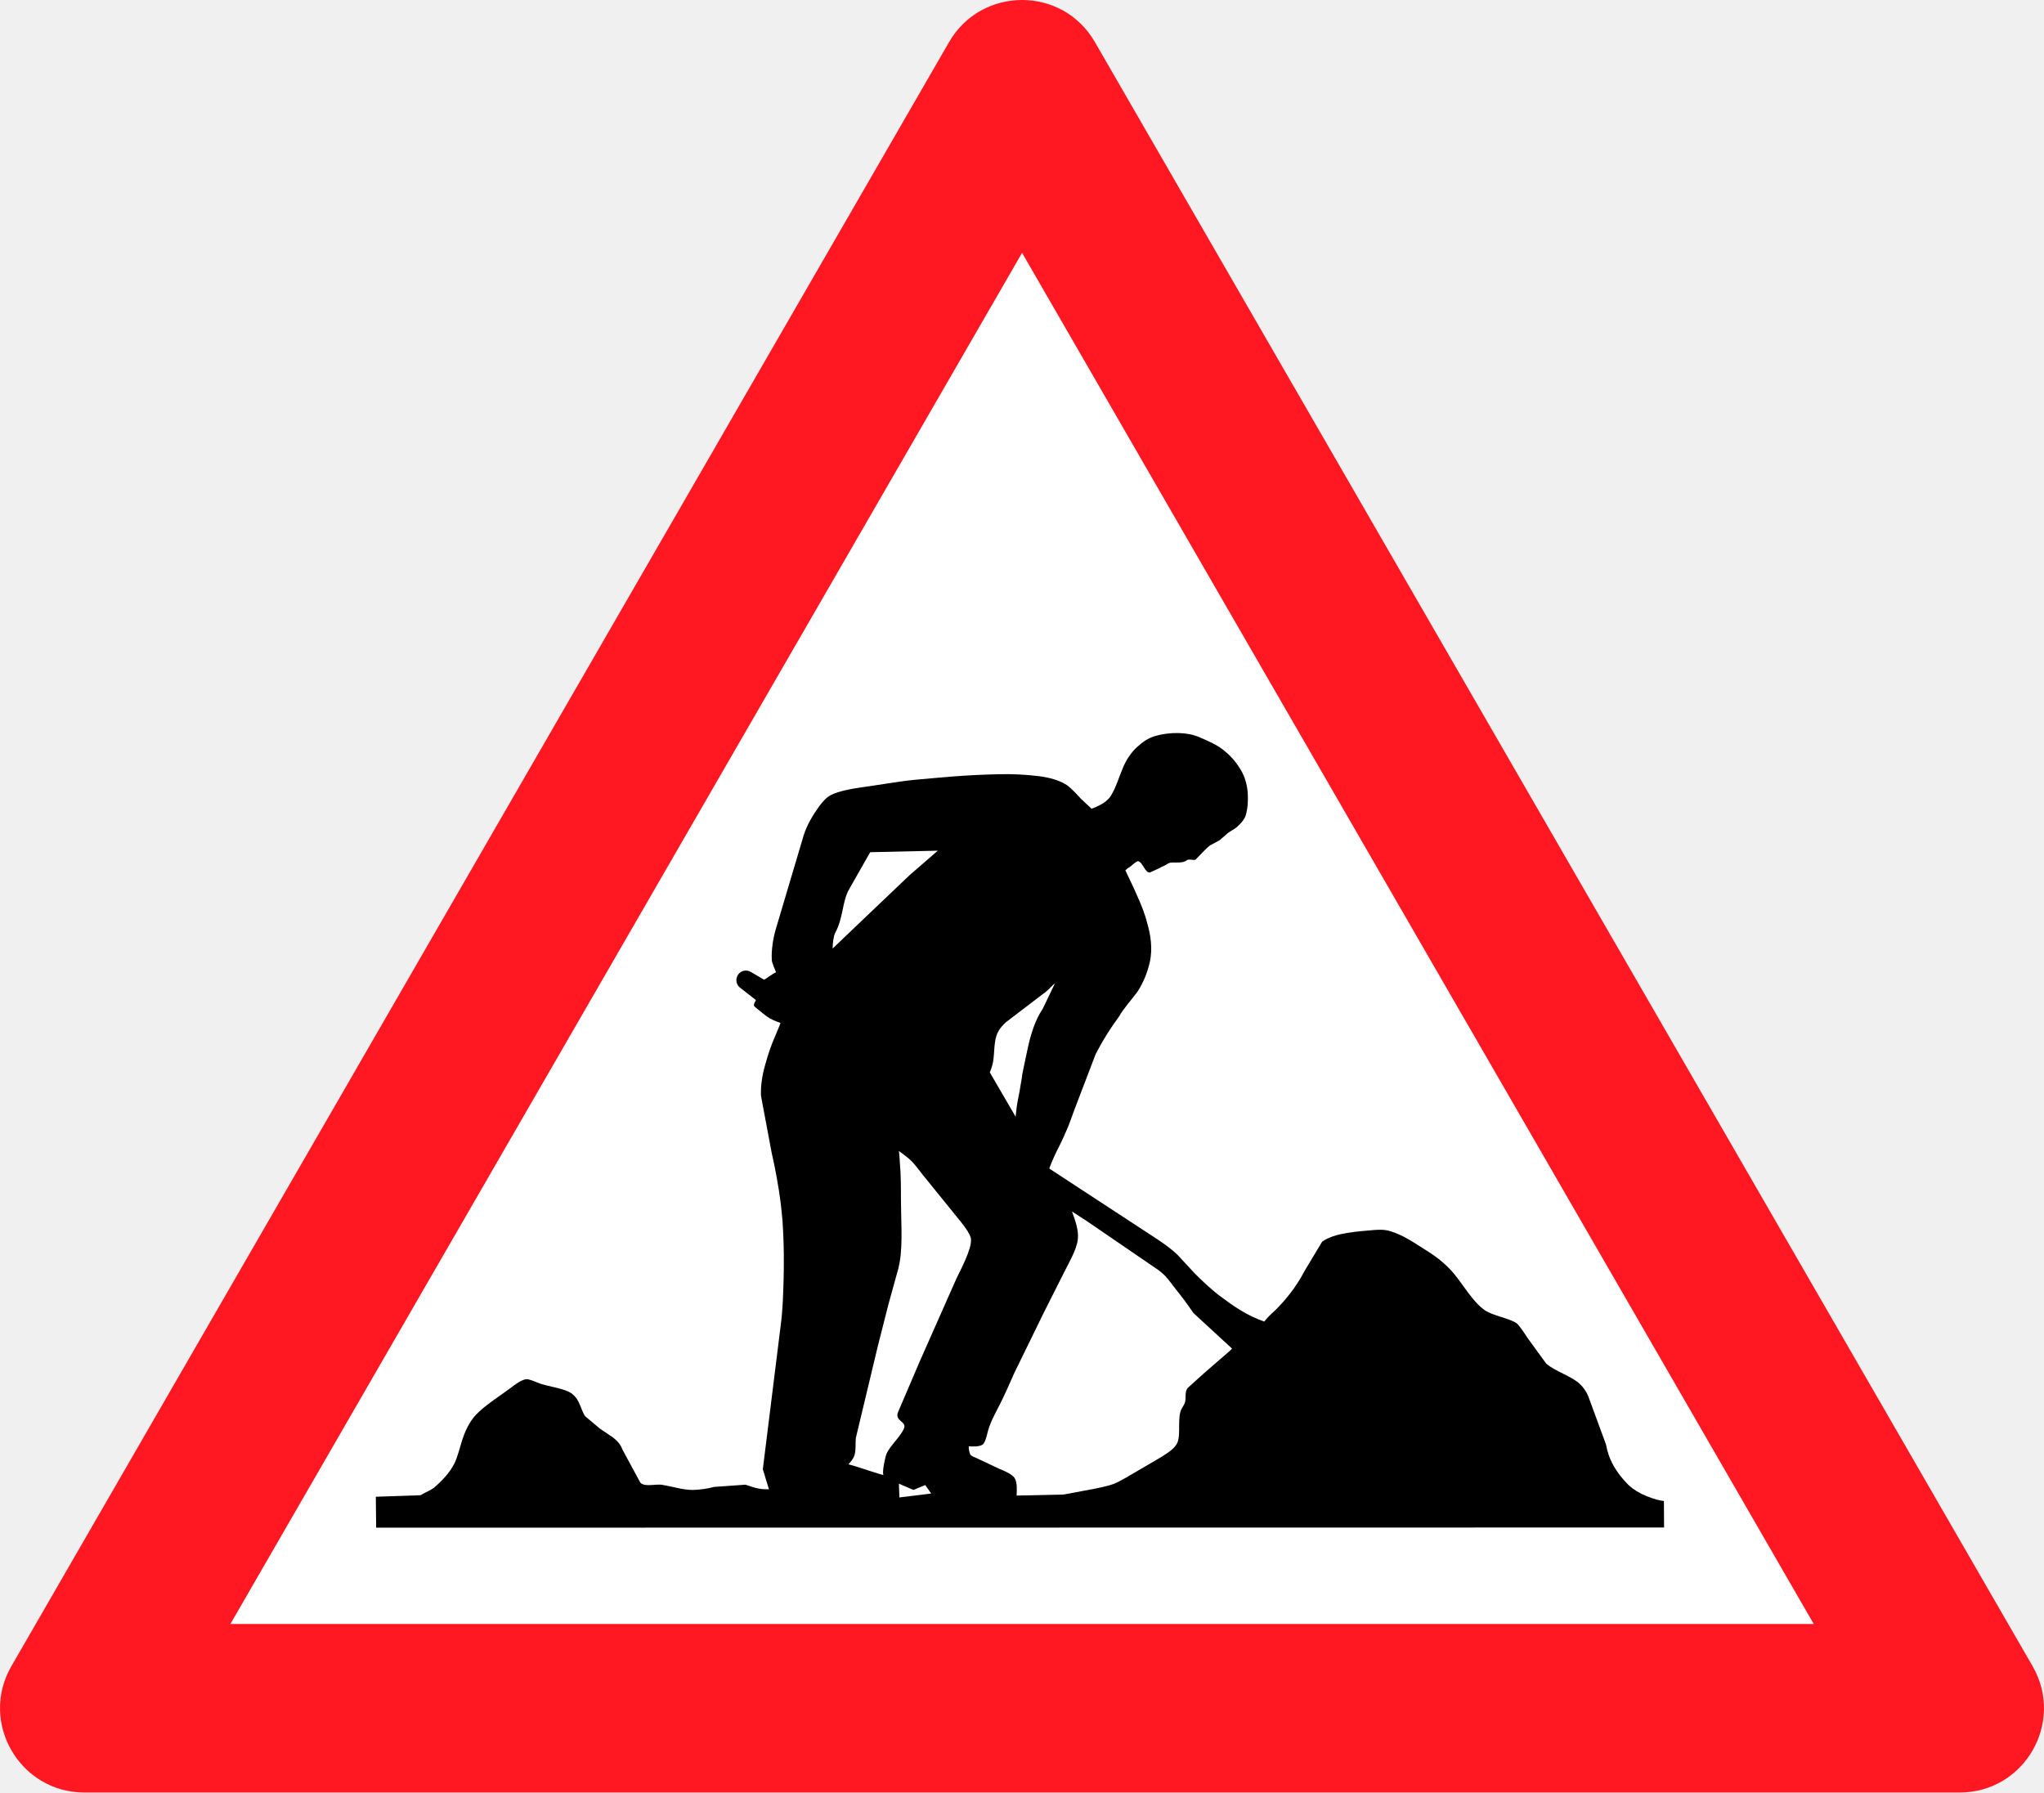
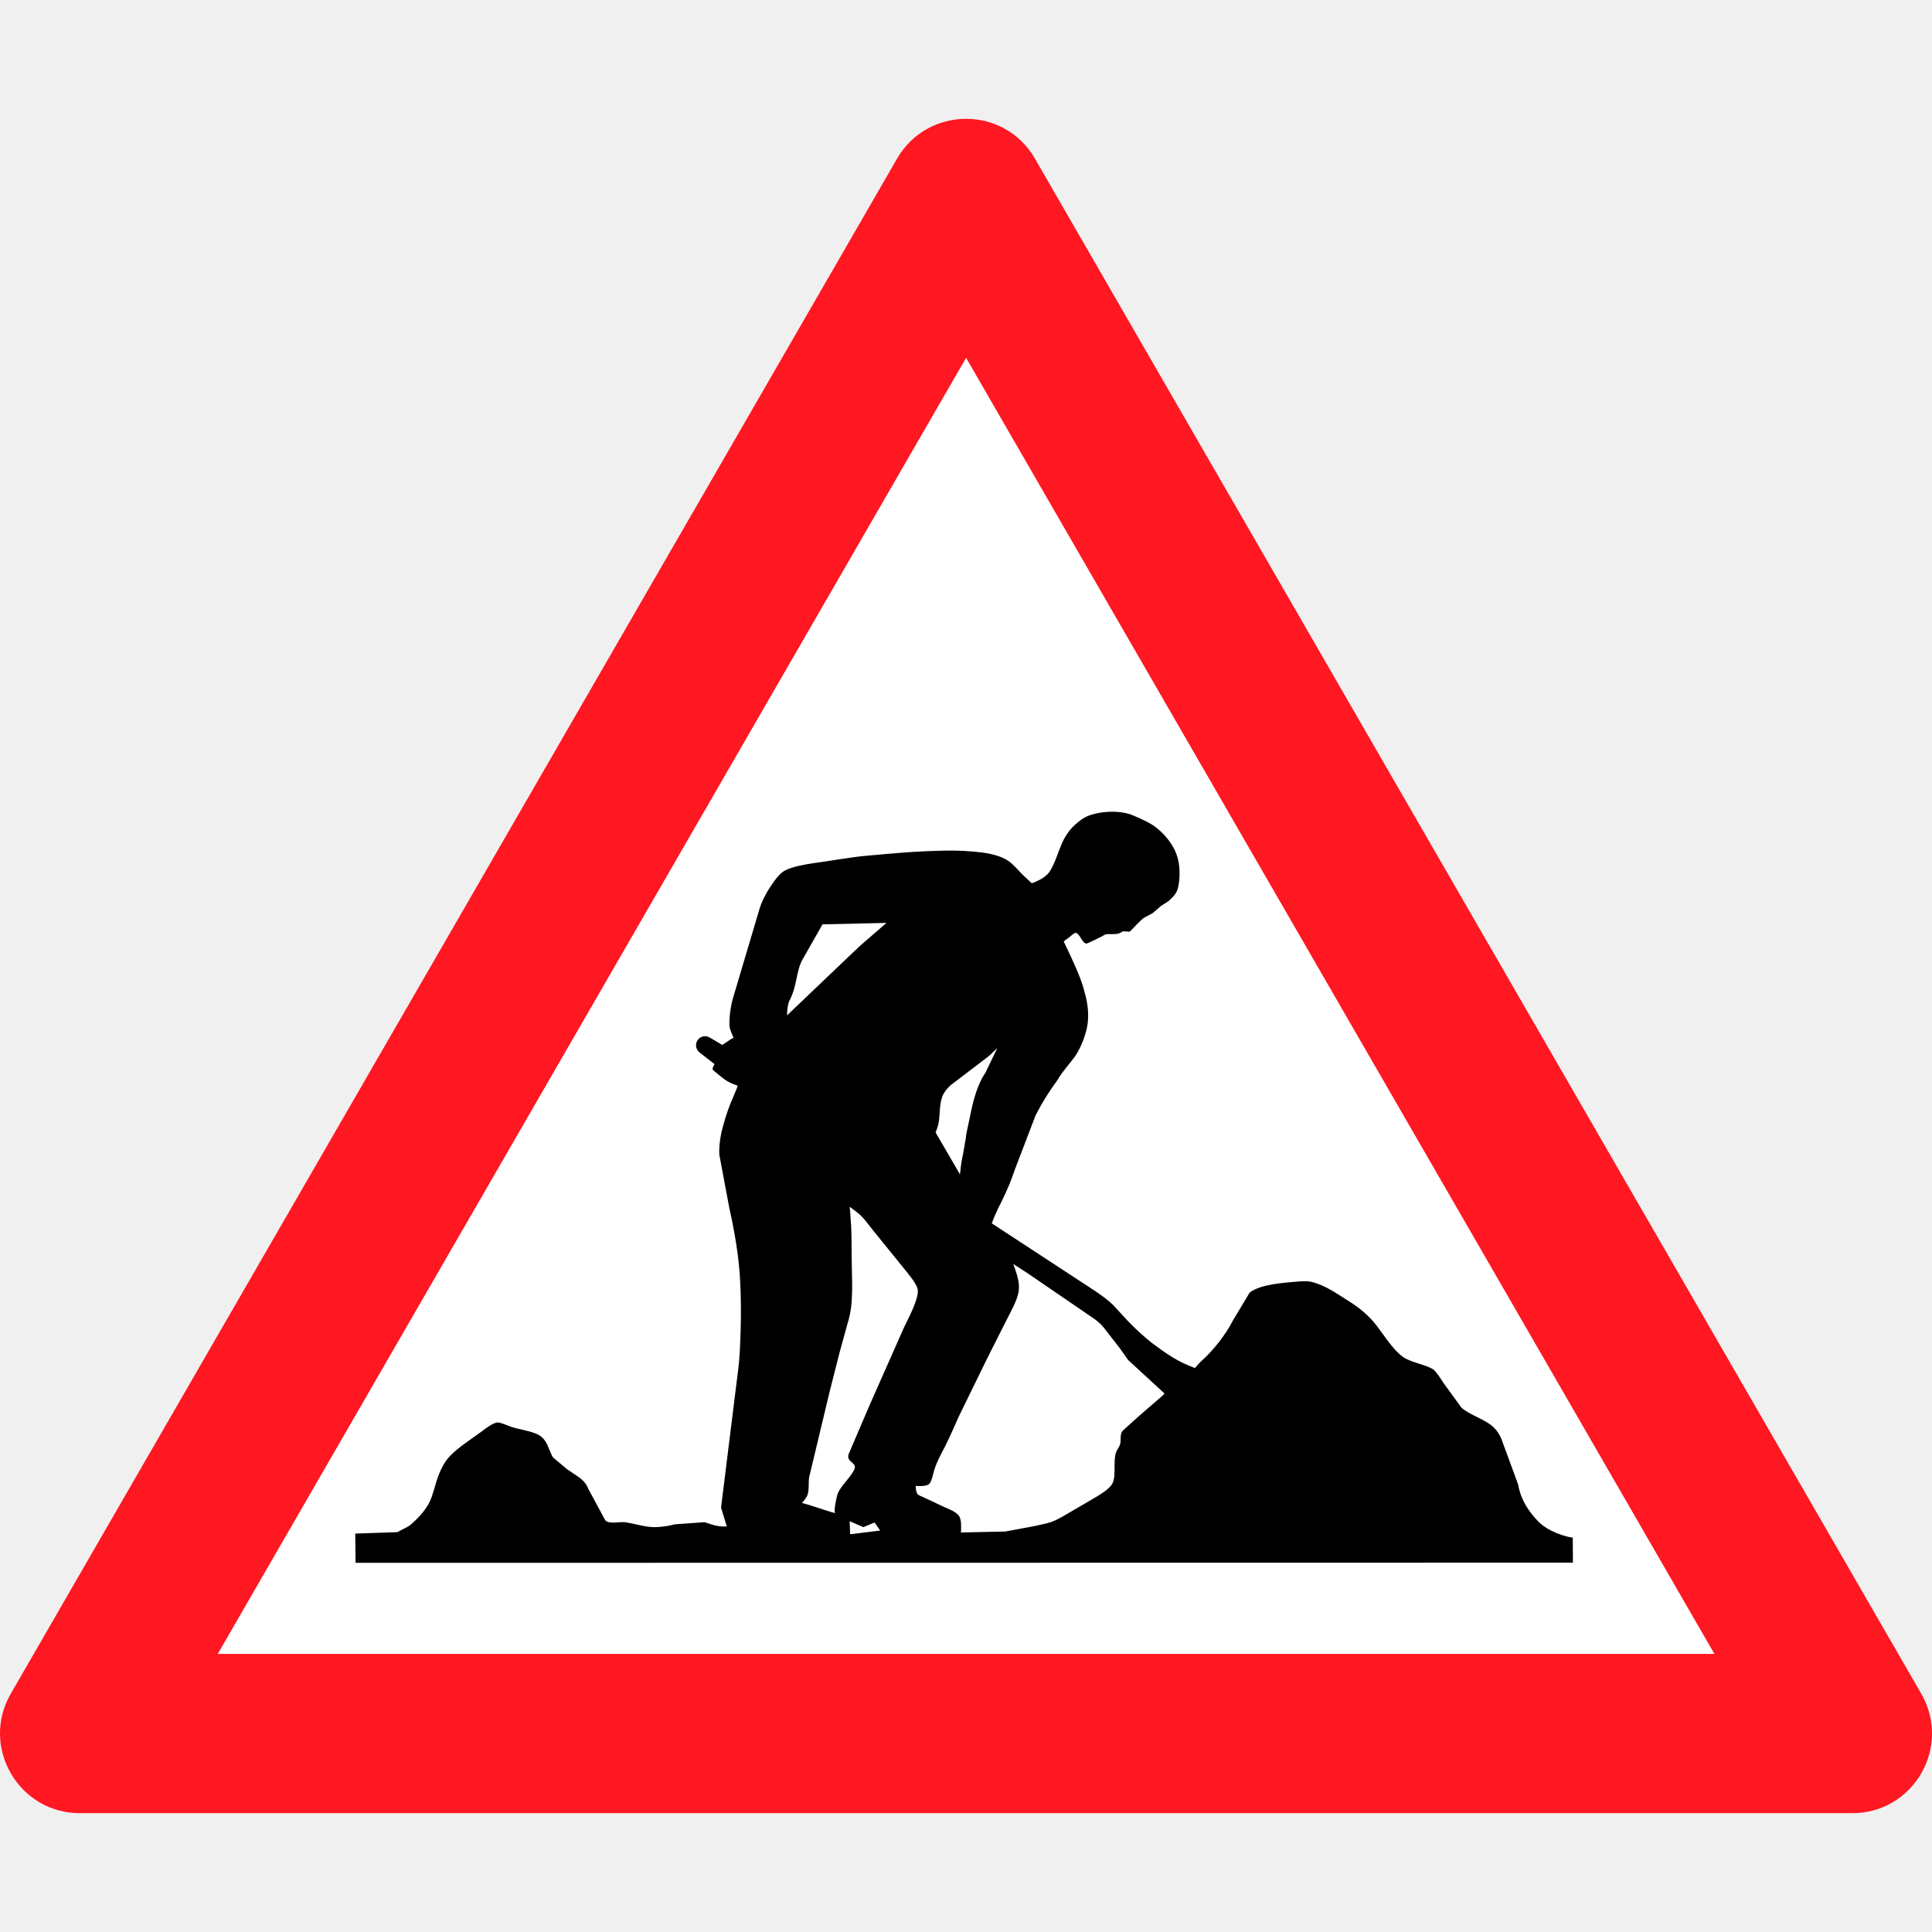
- <svg xmlns="http://www.w3.org/2000/svg" version="1.0" width="150.393" height="131.89" id="svg1905">
+ <svg xmlns="http://www.w3.org/2000/svg" version="1.0" width="150.39" height="150.39" id="svg1905">
  <defs id="defs1907" />
-   <g transform="translate(-256.2321,-377.8459)" id="layer1">
-     <g transform="matrix(1.249992,0,0,-1.249992,-45.31369,985.3201)" style="font-style:normal;font-variant:normal;font-weight:normal;font-stretch:normal;letter-spacing:normal;word-spacing:normal;text-anchor:start;fill:none;fill-opacity:1;stroke:black;stroke-linecap:butt;stroke-linejoin:miter;stroke-miterlimit:10.433;stroke-dasharray:none;stroke-dashoffset:0;stroke-opacity:1" id="g10" xml:space="preserve">
-       <path d="M 246.21,380.47 L 356.59,380.47 L 356.59,380.47 C 360.41,380.47 362.79,384.61 360.88,387.91 L 360.88,387.91 L 305.69,483.5 L 305.69,483.5 C 303.79,486.81 299.01,486.81 297.1,483.5 L 297.1,483.5 L 241.91,387.91 L 241.91,387.91 C 240,384.61 242.39,380.47 246.21,380.47 z " style="fill:#ff1721;fill-rule:nonzero;stroke:#ff1721;stroke-width:0" id="path12" />
-       <polygon points="254.8,390.39 348,390.39 301.4,471.1 254.8,390.39 " style="fill:white;fill-rule:nonzero;stroke:white;stroke-width:0" id="polygon14" />
-       <path d="M 339.18,397.63 L 339.11,397.64 L 339.04,397.65 L 338.97,397.66 L 338.9,397.68 L 338.76,397.71 L 338.61,397.76 L 338.47,397.8 L 338.32,397.86 L 338.17,397.91 L 338.03,397.98 L 337.88,398.04 L 337.74,398.12 L 337.61,398.19 L 337.54,398.23 L 337.48,398.28 L 337.41,398.32 L 337.35,398.36 L 337.29,398.41 L 337.24,398.45 L 337.18,398.5 L 337.13,398.54 L 337.08,398.59 L 337.03,398.64 C 336.56,399.12 336.15,399.7 335.93,400.34 C 335.87,400.51 335.8,400.78 335.77,400.96 L 334.73,403.79 C 334.62,404.06 334.45,404.31 334.23,404.52 C 333.75,404.98 332.75,405.27 332.25,405.72 L 331.13,407.26 C 331.04,407.41 330.65,408 330.5,408.1 C 330.05,408.4 329.05,408.55 328.61,408.88 C 327.93,409.36 327.35,410.38 326.79,411.05 C 326.35,411.56 325.81,412 325.24,412.35 C 324.57,412.77 323.87,413.27 323.11,413.5 C 322.8,413.61 322.45,413.61 322.11,413.58 C 321.24,413.5 319.77,413.43 319.06,412.89 L 318.01,411.14 C 317.57,410.27 316.8,409.29 316.06,408.63 C 315.93,408.52 315.77,408.32 315.65,408.19 C 315.16,408.37 314.65,408.61 314.22,408.88 C 313.8,409.14 313.36,409.46 312.96,409.76 C 312.48,410.14 311.97,410.61 311.54,411.05 L 310.56,412.11 C 310.19,412.47 309.75,412.78 309.31,413.07 L 303,417.2 C 303.14,417.59 303.39,418.14 303.57,418.48 C 303.73,418.79 303.99,419.37 304.11,419.66 C 304.23,419.97 304.35,420.29 304.46,420.61 L 305.73,423.93 C 305.92,424.3 306.12,424.66 306.34,425.01 C 306.57,425.39 306.88,425.84 307.13,426.18 C 307.3,426.53 307.96,427.28 308.18,427.59 C 308.54,428.13 308.79,428.76 308.93,429.4 C 309.08,430.13 308.98,430.92 308.77,431.63 C 308.63,432.2 308.4,432.76 308.16,433.29 C 308.05,433.55 307.91,433.84 307.79,434.1 L 307.48,434.75 C 307.54,434.8 307.62,434.89 307.68,434.91 C 307.79,434.96 308.13,435.32 308.24,435.29 C 308.53,435.2 308.64,434.57 308.94,434.63 L 309.5,434.89 C 309.61,434.97 309.69,434.96 310.01,435.16 C 310.24,435.3 310.78,435.09 311.12,435.36 C 311.23,435.44 311.54,435.31 311.62,435.39 C 311.75,435.52 312.29,436.11 312.48,436.23 L 313.02,436.52 L 313.45,436.89 C 313.52,436.98 313.93,437.2 314.01,437.27 C 314.31,437.54 314.52,437.77 314.59,438.08 C 314.68,438.42 314.7,438.79 314.69,439.14 C 314.68,439.62 314.57,440.11 314.35,440.53 C 314.11,440.98 313.78,441.39 313.39,441.72 C 312.95,442.12 312.36,442.36 311.81,442.6 C 311.16,442.88 310.14,442.93 309.18,442.64 C 308.8,442.52 308.54,442.34 308.18,442.02 C 307.8,441.68 307.5,441.2 307.33,440.77 C 307.1,440.24 306.93,439.62 306.62,439.13 C 306.43,438.84 306.11,438.64 305.79,438.5 C 305.7,438.46 305.59,438.41 305.49,438.38 C 305.31,438.54 305.05,438.8 304.88,438.95 C 304.62,439.23 304.32,439.57 304.02,439.78 C 303.58,440.07 302.96,440.22 302.43,440.29 C 301.63,440.39 300.84,440.43 300.03,440.41 C 299.14,440.39 298.26,440.35 297.37,440.28 C 296.61,440.22 295.83,440.15 295.07,440.08 C 294.15,439.99 292.8,439.75 291.9,439.63 C 291.4,439.56 290.56,439.41 290.12,439.17 C 289.87,439.04 289.62,438.74 289.45,438.51 C 289.08,438 288.73,437.4 288.55,436.83 L 286.9,431.28 C 286.75,430.78 286.63,430.03 286.67,429.46 C 286.68,429.29 286.86,428.91 286.92,428.75 C 286.68,428.66 286.25,428.29 286.2,428.32 L 285.44,428.77 C 285.2,428.91 284.9,428.87 284.72,428.66 C 284.5,428.4 284.55,428.01 284.83,427.82 L 285.73,427.12 C 285.76,427.09 285.5,426.84 285.68,426.71 C 286.32,426.2 286.44,426.02 287.18,425.77 C 287.19,425.76 286.91,425.1 286.89,425.05 C 286.65,424.52 286.43,423.87 286.28,423.31 C 286.11,422.73 286.01,422.1 286.03,421.49 L 286.66,418.13 C 286.87,417.22 287.07,416.13 287.19,415.18 C 287.23,414.83 287.27,414.47 287.3,414.11 C 287.32,413.7 287.35,413.3 287.36,412.9 C 287.39,411.93 287.38,410.92 287.34,409.95 C 287.32,409.36 287.28,408.62 287.2,408.03 L 286.14,399.5 L 286.5,398.32 C 286.33,398.32 286.07,398.32 285.91,398.36 C 285.68,398.39 285.35,398.52 285.12,398.59 L 283.28,398.46 C 282.81,398.34 282.57,398.32 282.23,398.29 C 281.58,398.23 280.94,398.46 280.27,398.57 C 279.88,398.67 279.2,398.42 278.93,398.71 L 277.87,400.67 C 277.78,400.95 277.55,401.19 277.32,401.37 L 276.55,401.89 L 275.68,402.62 C 275.54,402.82 275.42,403.21 275.31,403.43 C 275.2,403.67 275.02,403.89 274.79,404.02 C 274.26,404.31 273.4,404.37 272.85,404.61 C 272.71,404.67 272.37,404.81 272.22,404.8 C 271.95,404.78 271.5,404.45 271.29,404.28 C 270.7,403.84 269.75,403.24 269.25,402.7 C 268.86,402.29 268.6,401.71 268.43,401.17 C 268.32,400.82 268.17,400.22 268,399.87 C 267.73,399.31 267.24,398.8 266.76,398.39 C 266.6,398.27 266.16,398.08 265.99,397.97 L 263.36,397.88 L 263.38,396.06 L 339.19,396.07 L 339.18,397.63 z " style="fill:black;fill-rule:nonzero;stroke-width:0" id="path16" />
-       <path d="M 299.69,423.46 L 299.7,423.52 L 299.71,423.57 L 299.72,423.68 L 299.73,423.79 L 299.74,423.9 L 299.75,424.01 L 299.76,424.13 L 299.77,424.25 L 299.78,424.36 L 299.79,424.48 L 299.8,424.59 L 299.82,424.71 L 299.83,424.76 L 299.84,424.82 L 299.85,424.87 L 299.86,424.93 L 299.88,424.98 L 299.89,425.03 L 299.91,425.08 L 299.93,425.13 L 299.95,425.18 L 299.98,425.23 C 300.09,425.45 300.27,425.65 300.46,425.82 L 302.82,427.62 C 302.96,427.73 303.2,428 303.34,428.11 L 302.61,426.59 C 302.17,425.95 301.92,425.11 301.75,424.36 L 301.48,423.08 C 301.38,422.6 301.29,421.82 301.17,421.32 C 301.1,421 301.05,420.58 301.02,420.25 L 299.5,422.86 C 299.57,423.02 299.66,423.29 299.69,423.46 z " style="fill:black;fill-rule:nonzero;stroke-width:0" id="path18" />
-       <path d="M 290.4,431.07 L 290.45,431.16 L 290.49,431.24 L 290.53,431.33 L 290.56,431.41 L 290.59,431.5 L 290.62,431.58 L 290.65,431.67 L 290.68,431.75 L 290.72,431.92 L 290.77,432.09 L 290.8,432.25 L 290.84,432.42 L 290.87,432.58 L 290.91,432.74 L 290.94,432.9 L 290.98,433.05 L 291.03,433.2 L 291.06,433.28 L 291.08,433.35 L 291.11,433.43 L 291.15,433.5 L 291.18,433.57 L 291.22,433.64 L 292.46,435.82 L 296.44,435.91 L 294.77,434.46 L 292.04,431.86 L 290.25,430.15 C 290.25,430.39 290.29,430.86 290.4,431.07 z " style="fill:black;fill-rule:nonzero;stroke-width:0" id="path20" />
-       <polygon points="294.18,397.84 294.15,398.65 295,398.28 295.7,398.57 296.05,398.07 294.18,397.84 " style="fill:black;fill-rule:nonzero;stroke-width:0" id="polygon22" />
-       <path d="M 295.4,405.9 L 294.12,402.91 C 293.84,402.32 294.63,402.34 294.45,401.9 C 294.24,401.41 293.62,400.88 293.42,400.4 C 293.34,400.22 293.15,399.32 293.24,399.17 C 293.28,399.1 291.67,399.67 291.18,399.79 C 291.29,399.91 291.43,400.08 291.5,400.23 C 291.64,400.52 291.58,401.06 291.62,401.36 L 292.91,406.75 L 293.53,409.19 L 293.96,410.75 C 294.06,411.09 294.16,411.44 294.21,411.78 C 294.38,412.84 294.27,414.28 294.27,415.36 C 294.27,415.98 294.27,416.86 294.21,417.47 C 294.2,417.72 294.18,417.98 294.15,418.23 C 294.31,418.12 294.49,417.98 294.64,417.86 C 295.02,417.57 295.31,417.13 295.61,416.76 L 297.79,414.07 C 297.96,413.86 298.36,413.35 298.39,413.05 C 298.46,412.48 297.75,411.18 297.53,410.71 L 295.4,405.9 z " style="fill:black;fill-rule:nonzero;stroke-width:0" id="path24" />
-       <path d="M 311.17,404.3 L 311.15,404.28 L 311.13,404.25 L 311.12,404.23 L 311.1,404.21 L 311.09,404.18 L 311.08,404.16 L 311.07,404.13 L 311.06,404.1 L 311.05,404.07 L 311.05,404.04 L 311.04,404.02 L 311.04,403.99 L 311.03,403.96 L 311.03,403.93 L 311.03,403.87 L 311.03,403.8 L 311.03,403.74 L 311.02,403.68 L 311.02,403.62 L 311.02,403.59 L 311.02,403.57 L 311.01,403.54 L 311.01,403.51 L 311.01,403.48 L 311,403.46 L 310.99,403.43 L 310.98,403.41 C 310.95,403.32 310.87,403.19 310.82,403.11 C 310.5,402.6 310.77,401.59 310.54,401.06 C 310.39,400.7 309.89,400.41 309.56,400.2 L 308.11,399.35 C 307.7,399.12 307.21,398.8 306.78,398.63 C 306.46,398.51 305.94,398.41 305.61,398.34 L 303.84,398.01 L 301.08,397.95 C 301.09,398.28 301.13,398.73 300.95,399 C 300.78,399.22 300.35,399.41 300.09,399.51 L 298.73,400.15 C 298.65,400.18 298.44,400.27 298.38,400.33 C 298.29,400.45 298.26,400.7 298.26,400.85 C 298.48,400.83 298.92,400.82 299.09,400.96 C 299.22,401.07 299.31,401.42 299.35,401.59 C 299.49,402.2 299.81,402.77 300.1,403.33 C 300.37,403.87 300.7,404.61 300.95,405.18 L 302.68,408.72 L 303.92,411.18 C 304.18,411.7 304.61,412.43 304.68,413.02 C 304.75,413.54 304.53,414.14 304.34,414.67 L 305.22,414.1 L 309.43,411.22 C 309.7,411.02 309.93,410.79 310.12,410.52 C 310.53,409.98 311.09,409.3 311.48,408.7 L 313.75,406.61 C 313.8,406.56 312.84,405.84 311.17,404.3 z " style="fill:black;fill-rule:nonzero;stroke-width:0" id="path26" />
-       <polygon points="295,398.28 294.15,398.65 294.18,397.84 296.05,398.07 295.7,398.57 295,398.28 " style="fill:white;fill-rule:nonzero;stroke:white;stroke-width:0" id="polygon28" />
-       <path d="M 311.48,408.7 L 311.4,408.82 L 311.32,408.93 L 311.24,409.05 L 311.16,409.16 L 311.07,409.28 L 310.99,409.4 L 310.81,409.63 L 310.63,409.87 L 310.54,409.98 L 310.45,410.09 L 310.37,410.2 L 310.28,410.31 L 310.2,410.42 L 310.12,410.52 C 309.93,410.79 309.7,411.02 309.43,411.22 L 305.22,414.1 L 304.34,414.67 C 304.53,414.14 304.75,413.54 304.68,413.02 C 304.61,412.43 304.18,411.7 303.92,411.18 L 302.68,408.72 L 300.95,405.18 C 300.7,404.61 300.37,403.87 300.1,403.33 C 299.81,402.77 299.49,402.2 299.35,401.59 C 299.31,401.42 299.22,401.07 299.09,400.96 C 298.92,400.82 298.48,400.83 298.26,400.85 C 298.26,400.7 298.29,400.45 298.38,400.33 C 298.44,400.27 298.65,400.18 298.73,400.15 L 300.09,399.51 C 300.35,399.41 300.78,399.22 300.95,399 C 301.13,398.73 301.09,398.28 301.08,397.95 L 303.84,398.01 L 305.61,398.34 C 305.94,398.41 306.46,398.51 306.78,398.63 C 307.21,398.8 307.7,399.12 308.11,399.35 L 309.56,400.2 C 309.89,400.41 310.39,400.7 310.54,401.06 C 310.77,401.59 310.5,402.6 310.82,403.11 C 310.87,403.19 310.95,403.32 310.98,403.41 C 311.08,403.66 310.94,404.08 311.17,404.3 C 312.84,405.84 313.8,406.56 313.75,406.61 L 311.48,408.7 z " style="fill:white;fill-rule:nonzero;stroke:white;stroke-width:0" id="path30" />
-       <path d="M 298.39,413.05 L 298.39,413.08 L 298.38,413.11 L 298.37,413.14 L 298.36,413.17 L 298.35,413.21 L 298.34,413.24 L 298.32,413.27 L 298.31,413.31 L 298.29,413.34 L 298.27,413.38 L 298.25,413.41 L 298.23,413.45 L 298.19,413.52 L 298.14,413.59 L 298.09,413.67 L 298.04,413.74 L 298,413.8 L 297.97,413.83 L 297.95,413.87 L 297.93,413.9 L 297.9,413.92 L 297.88,413.95 L 297.86,413.98 L 297.84,414 L 297.82,414.03 L 297.81,414.05 L 297.79,414.07 L 295.61,416.76 C 295.31,417.13 295.02,417.57 294.64,417.86 C 294.49,417.98 294.31,418.12 294.15,418.23 C 294.18,417.98 294.2,417.72 294.21,417.47 C 294.27,416.86 294.27,415.98 294.27,415.36 C 294.27,414.28 294.38,412.84 294.21,411.78 C 294.16,411.44 294.06,411.09 293.96,410.75 L 293.53,409.19 L 292.91,406.75 L 291.62,401.36 C 291.58,401.06 291.64,400.52 291.5,400.23 C 291.43,400.08 291.29,399.91 291.18,399.79 C 291.67,399.67 293.28,399.1 293.24,399.17 C 293.15,399.32 293.34,400.22 293.42,400.4 C 293.62,400.88 294.24,401.41 294.45,401.9 C 294.63,402.34 293.84,402.32 294.12,402.91 L 295.4,405.9 L 297.53,410.71 C 297.75,411.18 298.46,412.48 298.39,413.05 z " style="fill:white;fill-rule:nonzero;stroke:white;stroke-width:0" id="path32" />
-       <path d="M 294.77,434.46 L 296.44,435.91 L 292.46,435.82 L 291.22,433.64 C 290.8,432.9 290.89,431.98 290.4,431.07 C 290.29,430.86 290.25,430.39 290.25,430.15 L 292.04,431.86 L 294.77,434.46 z " style="fill:white;fill-rule:nonzero;stroke:white;stroke-width:0" id="path34" />
-       <path d="M 301.17,421.32 L 301.18,421.37 L 301.19,421.42 L 301.2,421.47 L 301.21,421.52 L 301.23,421.63 L 301.25,421.74 L 301.27,421.85 L 301.29,421.97 L 301.31,422.09 L 301.33,422.21 L 301.35,422.32 L 301.37,422.44 L 301.39,422.56 L 301.4,422.67 L 301.42,422.78 L 301.44,422.89 L 301.45,422.94 L 301.46,422.99 L 301.47,423.04 L 301.48,423.08 L 301.75,424.36 C 301.92,425.11 302.17,425.95 302.61,426.59 L 303.34,428.11 C 303.2,428 302.96,427.73 302.82,427.62 L 300.46,425.82 C 300.27,425.65 300.09,425.45 299.98,425.23 C 299.72,424.73 299.79,424.01 299.69,423.46 C 299.66,423.29 299.57,423.02 299.5,422.86 L 301.02,420.25 C 301.05,420.58 301.1,421 301.17,421.32 z " style="fill:white;fill-rule:nonzero;stroke:white;stroke-width:0" id="path36" />
+   <g transform="translate(-256.2321,-368.5958)" id="layer1">
+     <g transform="matrix(1.249992,0,0,-1.249992,-45.31369,985.3201)" style="font-style:normal;font-variant:normal;font-weight:normal;font-stretch:normal;letter-spacing:normal;word-spacing:normal;text-anchor:start;fill:none;stroke:#000000;stroke-linecap:butt;stroke-linejoin:miter;stroke-miterlimit:10.433;stroke-opacity:1;stroke-dasharray:none;stroke-dashoffset:0" id="g10" xml:space="preserve">
+       <path d="m 246.21,380.47 110.38,0 0,0 c 3.82,0 6.2,4.14 4.29,7.44 l 0,0 -55.19,95.59 0,0 c -1.9,3.31 -6.68,3.31 -8.59,0 l 0,0 -55.19,-95.59 0,0 c -1.91,-3.3 0.48,-7.44 4.3,-7.44 z" style="fill:#ff1721;fill-rule:nonzero;stroke:#ff1721;stroke-width:0" id="path12" />
+       <polygon points="254.8,390.39 254.8,390.39 348,390.39 301.4,471.1 " style="fill:#ffffff;fill-rule:nonzero;stroke:#ffffff;stroke-width:0" id="polygon14" />
+       <path d="m 339.18,397.63 -0.07,0.01 -0.07,0.01 -0.07,0.01 -0.07,0.02 -0.14,0.03 -0.15,0.05 -0.14,0.04 -0.15,0.06 -0.15,0.05 -0.14,0.07 -0.15,0.06 -0.14,0.08 -0.13,0.07 -0.07,0.04 -0.06,0.05 -0.07,0.04 -0.06,0.04 -0.06,0.05 -0.05,0.04 -0.06,0.05 -0.05,0.04 -0.05,0.05 -0.05,0.05 c -0.47,0.48 -0.88,1.06 -1.1,1.7 -0.06,0.17 -0.13,0.44 -0.16,0.62 l -1.04,2.83 c -0.11,0.27 -0.28,0.52 -0.5,0.73 -0.48,0.46 -1.48,0.75 -1.98,1.2 l -1.12,1.54 c -0.09,0.15 -0.48,0.74 -0.63,0.84 -0.45,0.3 -1.45,0.45 -1.89,0.78 -0.68,0.48 -1.26,1.5 -1.82,2.17 -0.44,0.51 -0.98,0.95 -1.55,1.3 -0.67,0.42 -1.37,0.92 -2.13,1.15 -0.31,0.11 -0.66,0.11 -1,0.08 -0.87,-0.08 -2.34,-0.15 -3.05,-0.69 l -1.05,-1.75 c -0.44,-0.87 -1.21,-1.85 -1.95,-2.51 -0.13,-0.11 -0.29,-0.31 -0.41,-0.44 -0.49,0.18 -1,0.42 -1.43,0.69 -0.42,0.26 -0.86,0.58 -1.26,0.88 -0.48,0.38 -0.99,0.85 -1.42,1.29 l -0.98,1.06 c -0.37,0.36 -0.81,0.67 -1.25,0.96 L 303,417.2 c 0.14,0.39 0.39,0.94 0.57,1.28 0.16,0.31 0.42,0.89 0.54,1.18 0.12,0.31 0.24,0.63 0.35,0.95 l 1.27,3.32 c 0.19,0.37 0.39,0.73 0.61,1.08 0.23,0.38 0.54,0.83 0.79,1.17 0.17,0.35 0.83,1.1 1.05,1.41 0.36,0.54 0.61,1.17 0.75,1.81 0.15,0.73 0.05,1.52 -0.16,2.23 -0.14,0.57 -0.37,1.13 -0.61,1.66 -0.11,0.26 -0.25,0.55 -0.37,0.81 l -0.31,0.65 c 0.06,0.05 0.14,0.14 0.2,0.16 0.11,0.05 0.45,0.41 0.56,0.38 0.29,-0.09 0.4,-0.72 0.7,-0.66 l 0.56,0.26 c 0.11,0.08 0.19,0.07 0.51,0.27 0.23,0.14 0.77,-0.07 1.11,0.2 0.11,0.08 0.42,-0.05 0.5,0.03 0.13,0.13 0.67,0.72 0.86,0.84 l 0.54,0.29 0.43,0.37 c 0.07,0.09 0.48,0.31 0.56,0.38 0.3,0.27 0.51,0.5 0.58,0.81 0.09,0.34 0.11,0.71 0.1,1.06 -0.01,0.48 -0.12,0.97 -0.34,1.39 -0.24,0.45 -0.57,0.86 -0.96,1.19 -0.44,0.4 -1.03,0.64 -1.58,0.88 -0.65,0.28 -1.67,0.33 -2.63,0.04 -0.38,-0.12 -0.64,-0.3 -1,-0.62 -0.38,-0.34 -0.68,-0.82 -0.85,-1.25 -0.23,-0.53 -0.4,-1.15 -0.71,-1.64 -0.19,-0.29 -0.51,-0.49 -0.83,-0.63 -0.09,-0.04 -0.2,-0.09 -0.3,-0.12 -0.18,0.16 -0.44,0.42 -0.61,0.57 -0.26,0.28 -0.56,0.62 -0.86,0.83 -0.44,0.29 -1.06,0.44 -1.59,0.51 -0.8,0.1 -1.59,0.14 -2.4,0.12 -0.89,-0.02 -1.77,-0.06 -2.66,-0.13 -0.76,-0.06 -1.54,-0.13 -2.3,-0.2 -0.92,-0.09 -2.27,-0.33 -3.17,-0.45 -0.5,-0.07 -1.34,-0.22 -1.78,-0.46 -0.25,-0.13 -0.5,-0.43 -0.67,-0.66 -0.37,-0.51 -0.72,-1.11 -0.9,-1.68 l -1.65,-5.55 c -0.15,-0.5 -0.27,-1.25 -0.23,-1.82 0.01,-0.17 0.19,-0.55 0.25,-0.71 -0.24,-0.09 -0.67,-0.46 -0.72,-0.43 l -0.76,0.45 c -0.24,0.14 -0.54,0.1 -0.72,-0.11 -0.22,-0.26 -0.17,-0.65 0.11,-0.84 l 0.9,-0.7 c 0.03,-0.03 -0.23,-0.28 -0.05,-0.41 0.64,-0.51 0.76,-0.69 1.5,-0.94 0.01,-0.01 -0.27,-0.67 -0.29,-0.72 -0.24,-0.53 -0.46,-1.18 -0.61,-1.74 -0.17,-0.58 -0.27,-1.21 -0.25,-1.82 l 0.63,-3.36 c 0.21,-0.91 0.41,-2 0.53,-2.95 0.04,-0.35 0.08,-0.71 0.11,-1.07 0.02,-0.41 0.05,-0.81 0.06,-1.21 0.03,-0.97 0.02,-1.98 -0.02,-2.95 -0.02,-0.59 -0.06,-1.33 -0.14,-1.92 l -1.06,-8.53 0.36,-1.18 c -0.17,0 -0.43,0 -0.59,0.04 -0.23,0.03 -0.56,0.16 -0.79,0.23 l -1.84,-0.13 c -0.47,-0.12 -0.71,-0.14 -1.05,-0.17 -0.65,-0.06 -1.29,0.17 -1.96,0.28 -0.39,0.1 -1.07,-0.15 -1.34,0.14 l -1.06,1.96 c -0.09,0.28 -0.32,0.52 -0.55,0.7 l -0.77,0.52 -0.87,0.73 c -0.14,0.2 -0.26,0.59 -0.37,0.81 -0.11,0.24 -0.29,0.46 -0.52,0.59 -0.53,0.29 -1.39,0.35 -1.94,0.59 -0.14,0.06 -0.48,0.2 -0.63,0.19 -0.27,-0.02 -0.72,-0.35 -0.93,-0.52 -0.59,-0.44 -1.54,-1.04 -2.04,-1.58 -0.39,-0.41 -0.65,-0.99 -0.82,-1.53 -0.11,-0.35 -0.26,-0.95 -0.43,-1.3 -0.27,-0.56 -0.76,-1.07 -1.24,-1.48 -0.16,-0.12 -0.6,-0.31 -0.77,-0.42 l -2.63,-0.09 0.02,-1.82 75.81,0.01 -0.01,1.56 z" style="fill:#000000;fill-rule:nonzero;stroke-width:0" id="path16" />
+       <path d="m 299.69,423.46 0.01,0.06 0.01,0.05 0.01,0.11 0.01,0.11 0.01,0.11 0.01,0.11 0.01,0.12 0.01,0.12 0.01,0.11 0.01,0.12 0.01,0.11 0.02,0.12 0.01,0.05 0.01,0.06 0.01,0.05 0.01,0.06 0.02,0.05 0.01,0.05 0.02,0.05 0.02,0.05 0.02,0.05 0.03,0.05 c 0.11,0.22 0.29,0.42 0.48,0.59 l 2.36,1.8 c 0.14,0.11 0.38,0.38 0.52,0.49 l -0.73,-1.52 c -0.44,-0.64 -0.69,-1.48 -0.86,-2.23 l -0.27,-1.28 c -0.1,-0.48 -0.19,-1.26 -0.31,-1.76 -0.07,-0.32 -0.12,-0.74 -0.15,-1.07 l -1.52,2.61 c 0.07,0.16 0.16,0.43 0.19,0.6 z" style="fill:#000000;fill-rule:nonzero;stroke-width:0" id="path18" />
+       <path d="m 290.4,431.07 0.05,0.09 0.04,0.08 0.04,0.09 0.03,0.08 0.03,0.09 0.03,0.08 0.03,0.09 0.03,0.08 0.04,0.17 0.05,0.17 0.03,0.16 0.04,0.17 0.03,0.16 0.04,0.16 0.03,0.16 0.04,0.15 0.05,0.15 0.03,0.08 0.02,0.07 0.03,0.08 0.04,0.07 0.03,0.07 0.04,0.07 1.24,2.18 3.98,0.09 -1.67,-1.45 -2.73,-2.6 -1.79,-1.71 c 0,0.24 0.04,0.71 0.15,0.92 z" style="fill:#000000;fill-rule:nonzero;stroke-width:0" id="path20" />
+       <polygon points="294.15,398.65 295,398.28 295.7,398.57 296.05,398.07 294.18,397.84 294.18,397.84 " style="fill:#000000;fill-rule:nonzero;stroke-width:0" id="polygon22" />
+       <path d="m 295.4,405.9 -1.28,-2.99 c -0.28,-0.59 0.51,-0.57 0.33,-1.01 -0.21,-0.49 -0.83,-1.02 -1.03,-1.5 -0.08,-0.18 -0.27,-1.08 -0.18,-1.23 0.04,-0.07 -1.57,0.5 -2.06,0.62 0.11,0.12 0.25,0.29 0.32,0.44 0.14,0.29 0.08,0.83 0.12,1.13 l 1.29,5.39 0.62,2.44 0.43,1.56 c 0.1,0.34 0.2,0.69 0.25,1.03 0.17,1.06 0.06,2.5 0.06,3.58 0,0.62 0,1.5 -0.06,2.11 -0.01,0.25 -0.03,0.51 -0.06,0.76 0.16,-0.11 0.34,-0.25 0.49,-0.37 0.38,-0.29 0.67,-0.73 0.97,-1.1 l 2.18,-2.69 c 0.17,-0.21 0.57,-0.72 0.6,-1.02 0.07,-0.57 -0.64,-1.87 -0.86,-2.34 l -2.13,-4.81 z" style="fill:#000000;fill-rule:nonzero;stroke-width:0" id="path24" />
+       <path d="m 311.17,404.3 -0.02,-0.02 -0.02,-0.03 -0.01,-0.02 -0.02,-0.02 -0.01,-0.03 -0.01,-0.02 -0.01,-0.03 -0.01,-0.03 -0.01,-0.03 0,-0.03 -0.01,-0.02 0,-0.03 -0.01,-0.03 0,-0.03 0,-0.06 0,-0.07 0,-0.06 -0.01,-0.06 0,-0.06 0,-0.03 0,-0.02 -0.01,-0.03 0,-0.03 0,-0.03 -0.01,-0.02 -0.01,-0.03 -0.01,-0.02 c -0.03,-0.09 -0.11,-0.22 -0.16,-0.3 -0.32,-0.51 -0.05,-1.52 -0.28,-2.05 -0.15,-0.36 -0.65,-0.65 -0.98,-0.86 l -1.45,-0.85 c -0.41,-0.23 -0.9,-0.55 -1.33,-0.72 -0.32,-0.12 -0.84,-0.22 -1.17,-0.29 l -1.77,-0.33 -2.76,-0.06 c 0.01,0.33 0.05,0.78 -0.13,1.05 -0.17,0.22 -0.6,0.41 -0.86,0.51 l -1.36,0.64 c -0.08,0.03 -0.29,0.12 -0.35,0.18 -0.09,0.12 -0.12,0.37 -0.12,0.52 0.22,-0.02 0.66,-0.03 0.83,0.11 0.13,0.11 0.22,0.46 0.26,0.63 0.14,0.61 0.46,1.18 0.75,1.74 0.27,0.54 0.6,1.28 0.85,1.85 l 1.73,3.54 1.24,2.46 c 0.26,0.52 0.69,1.25 0.76,1.84 0.07,0.52 -0.15,1.12 -0.34,1.65 l 0.88,-0.57 4.21,-2.88 c 0.27,-0.2 0.5,-0.43 0.69,-0.7 0.41,-0.54 0.97,-1.22 1.36,-1.82 l 2.27,-2.09 c 0.05,-0.05 -0.91,-0.77 -2.58,-2.31 z" style="fill:#000000;fill-rule:nonzero;stroke-width:0" id="path26" />
+       <polygon points="294.15,398.65 294.18,397.84 296.05,398.07 295.7,398.57 295,398.28 295,398.28 " style="fill:#ffffff;fill-rule:nonzero;stroke:#ffffff;stroke-width:0" id="polygon28" />
+       <path d="m 311.48,408.7 -0.08,0.12 -0.08,0.11 -0.08,0.12 -0.08,0.11 -0.09,0.12 -0.08,0.12 -0.18,0.23 -0.18,0.24 -0.09,0.11 -0.09,0.11 -0.08,0.11 -0.09,0.11 -0.08,0.11 -0.08,0.1 c -0.19,0.27 -0.42,0.5 -0.69,0.7 l -4.21,2.88 -0.88,0.57 c 0.19,-0.53 0.41,-1.13 0.34,-1.65 -0.07,-0.59 -0.5,-1.32 -0.76,-1.84 l -1.24,-2.46 -1.73,-3.54 c -0.25,-0.57 -0.58,-1.31 -0.85,-1.85 -0.29,-0.56 -0.61,-1.13 -0.75,-1.74 -0.04,-0.17 -0.13,-0.52 -0.26,-0.63 -0.17,-0.14 -0.61,-0.13 -0.83,-0.11 0,-0.15 0.03,-0.4 0.12,-0.52 0.06,-0.06 0.27,-0.15 0.35,-0.18 l 1.36,-0.64 c 0.26,-0.1 0.69,-0.29 0.86,-0.51 0.18,-0.27 0.14,-0.72 0.13,-1.05 l 2.76,0.06 1.77,0.33 c 0.33,0.07 0.85,0.17 1.17,0.29 0.43,0.17 0.92,0.49 1.33,0.72 l 1.45,0.85 c 0.33,0.21 0.83,0.5 0.98,0.86 0.23,0.53 -0.04,1.54 0.28,2.05 0.05,0.08 0.13,0.21 0.16,0.3 0.1,0.25 -0.04,0.67 0.19,0.89 1.67,1.54 2.63,2.26 2.58,2.31 l -2.27,2.09 z" style="fill:#ffffff;fill-rule:nonzero;stroke:#ffffff;stroke-width:0" id="path30" />
+       <path d="m 298.39,413.05 0,0.03 -0.01,0.03 -0.01,0.03 -0.01,0.03 -0.01,0.04 -0.01,0.03 -0.02,0.03 -0.01,0.04 -0.02,0.03 -0.02,0.04 -0.02,0.03 -0.02,0.04 -0.04,0.07 -0.05,0.07 -0.05,0.08 -0.05,0.07 -0.04,0.06 -0.03,0.03 -0.02,0.04 -0.02,0.03 -0.03,0.02 -0.02,0.03 -0.02,0.03 -0.02,0.02 -0.02,0.03 -0.01,0.02 -0.02,0.02 -2.18,2.69 c -0.3,0.37 -0.59,0.81 -0.97,1.1 -0.15,0.12 -0.33,0.26 -0.49,0.37 0.03,-0.25 0.05,-0.51 0.06,-0.76 0.06,-0.61 0.06,-1.49 0.06,-2.11 0,-1.08 0.11,-2.52 -0.06,-3.58 -0.05,-0.34 -0.15,-0.69 -0.25,-1.03 l -0.43,-1.56 -0.62,-2.44 -1.29,-5.39 c -0.04,-0.3 0.02,-0.84 -0.12,-1.13 -0.07,-0.15 -0.21,-0.32 -0.32,-0.44 0.49,-0.12 2.1,-0.69 2.06,-0.62 -0.09,0.15 0.1,1.05 0.18,1.23 0.2,0.48 0.82,1.01 1.03,1.5 0.18,0.44 -0.61,0.42 -0.33,1.01 l 1.28,2.99 2.13,4.81 c 0.22,0.47 0.93,1.77 0.86,2.34 z" style="fill:#ffffff;fill-rule:nonzero;stroke:#ffffff;stroke-width:0" id="path32" />
+       <path d="m 294.77,434.46 1.67,1.45 -3.98,-0.09 -1.24,-2.18 c -0.42,-0.74 -0.33,-1.66 -0.82,-2.57 -0.11,-0.21 -0.15,-0.68 -0.15,-0.92 l 1.79,1.71 2.73,2.6 z" style="fill:#ffffff;fill-rule:nonzero;stroke:#ffffff;stroke-width:0" id="path34" />
+       <path d="m 301.17,421.32 0.01,0.05 0.01,0.05 0.01,0.05 0.01,0.05 0.02,0.11 0.02,0.11 0.02,0.11 0.02,0.12 0.02,0.12 0.02,0.12 0.02,0.11 0.02,0.12 0.02,0.12 0.01,0.11 0.02,0.11 0.02,0.11 0.01,0.05 0.01,0.05 0.01,0.05 0.01,0.04 0.27,1.28 c 0.17,0.75 0.42,1.59 0.86,2.23 l 0.73,1.52 c -0.14,-0.11 -0.38,-0.38 -0.52,-0.49 l -2.36,-1.8 c -0.19,-0.17 -0.37,-0.37 -0.48,-0.59 -0.26,-0.5 -0.19,-1.22 -0.29,-1.77 -0.03,-0.17 -0.12,-0.44 -0.19,-0.6 l 1.52,-2.61 c 0.03,0.33 0.08,0.75 0.15,1.07 z" style="fill:#ffffff;fill-rule:nonzero;stroke:#ffffff;stroke-width:0" id="path36" />
    </g>
  </g>
</svg>
